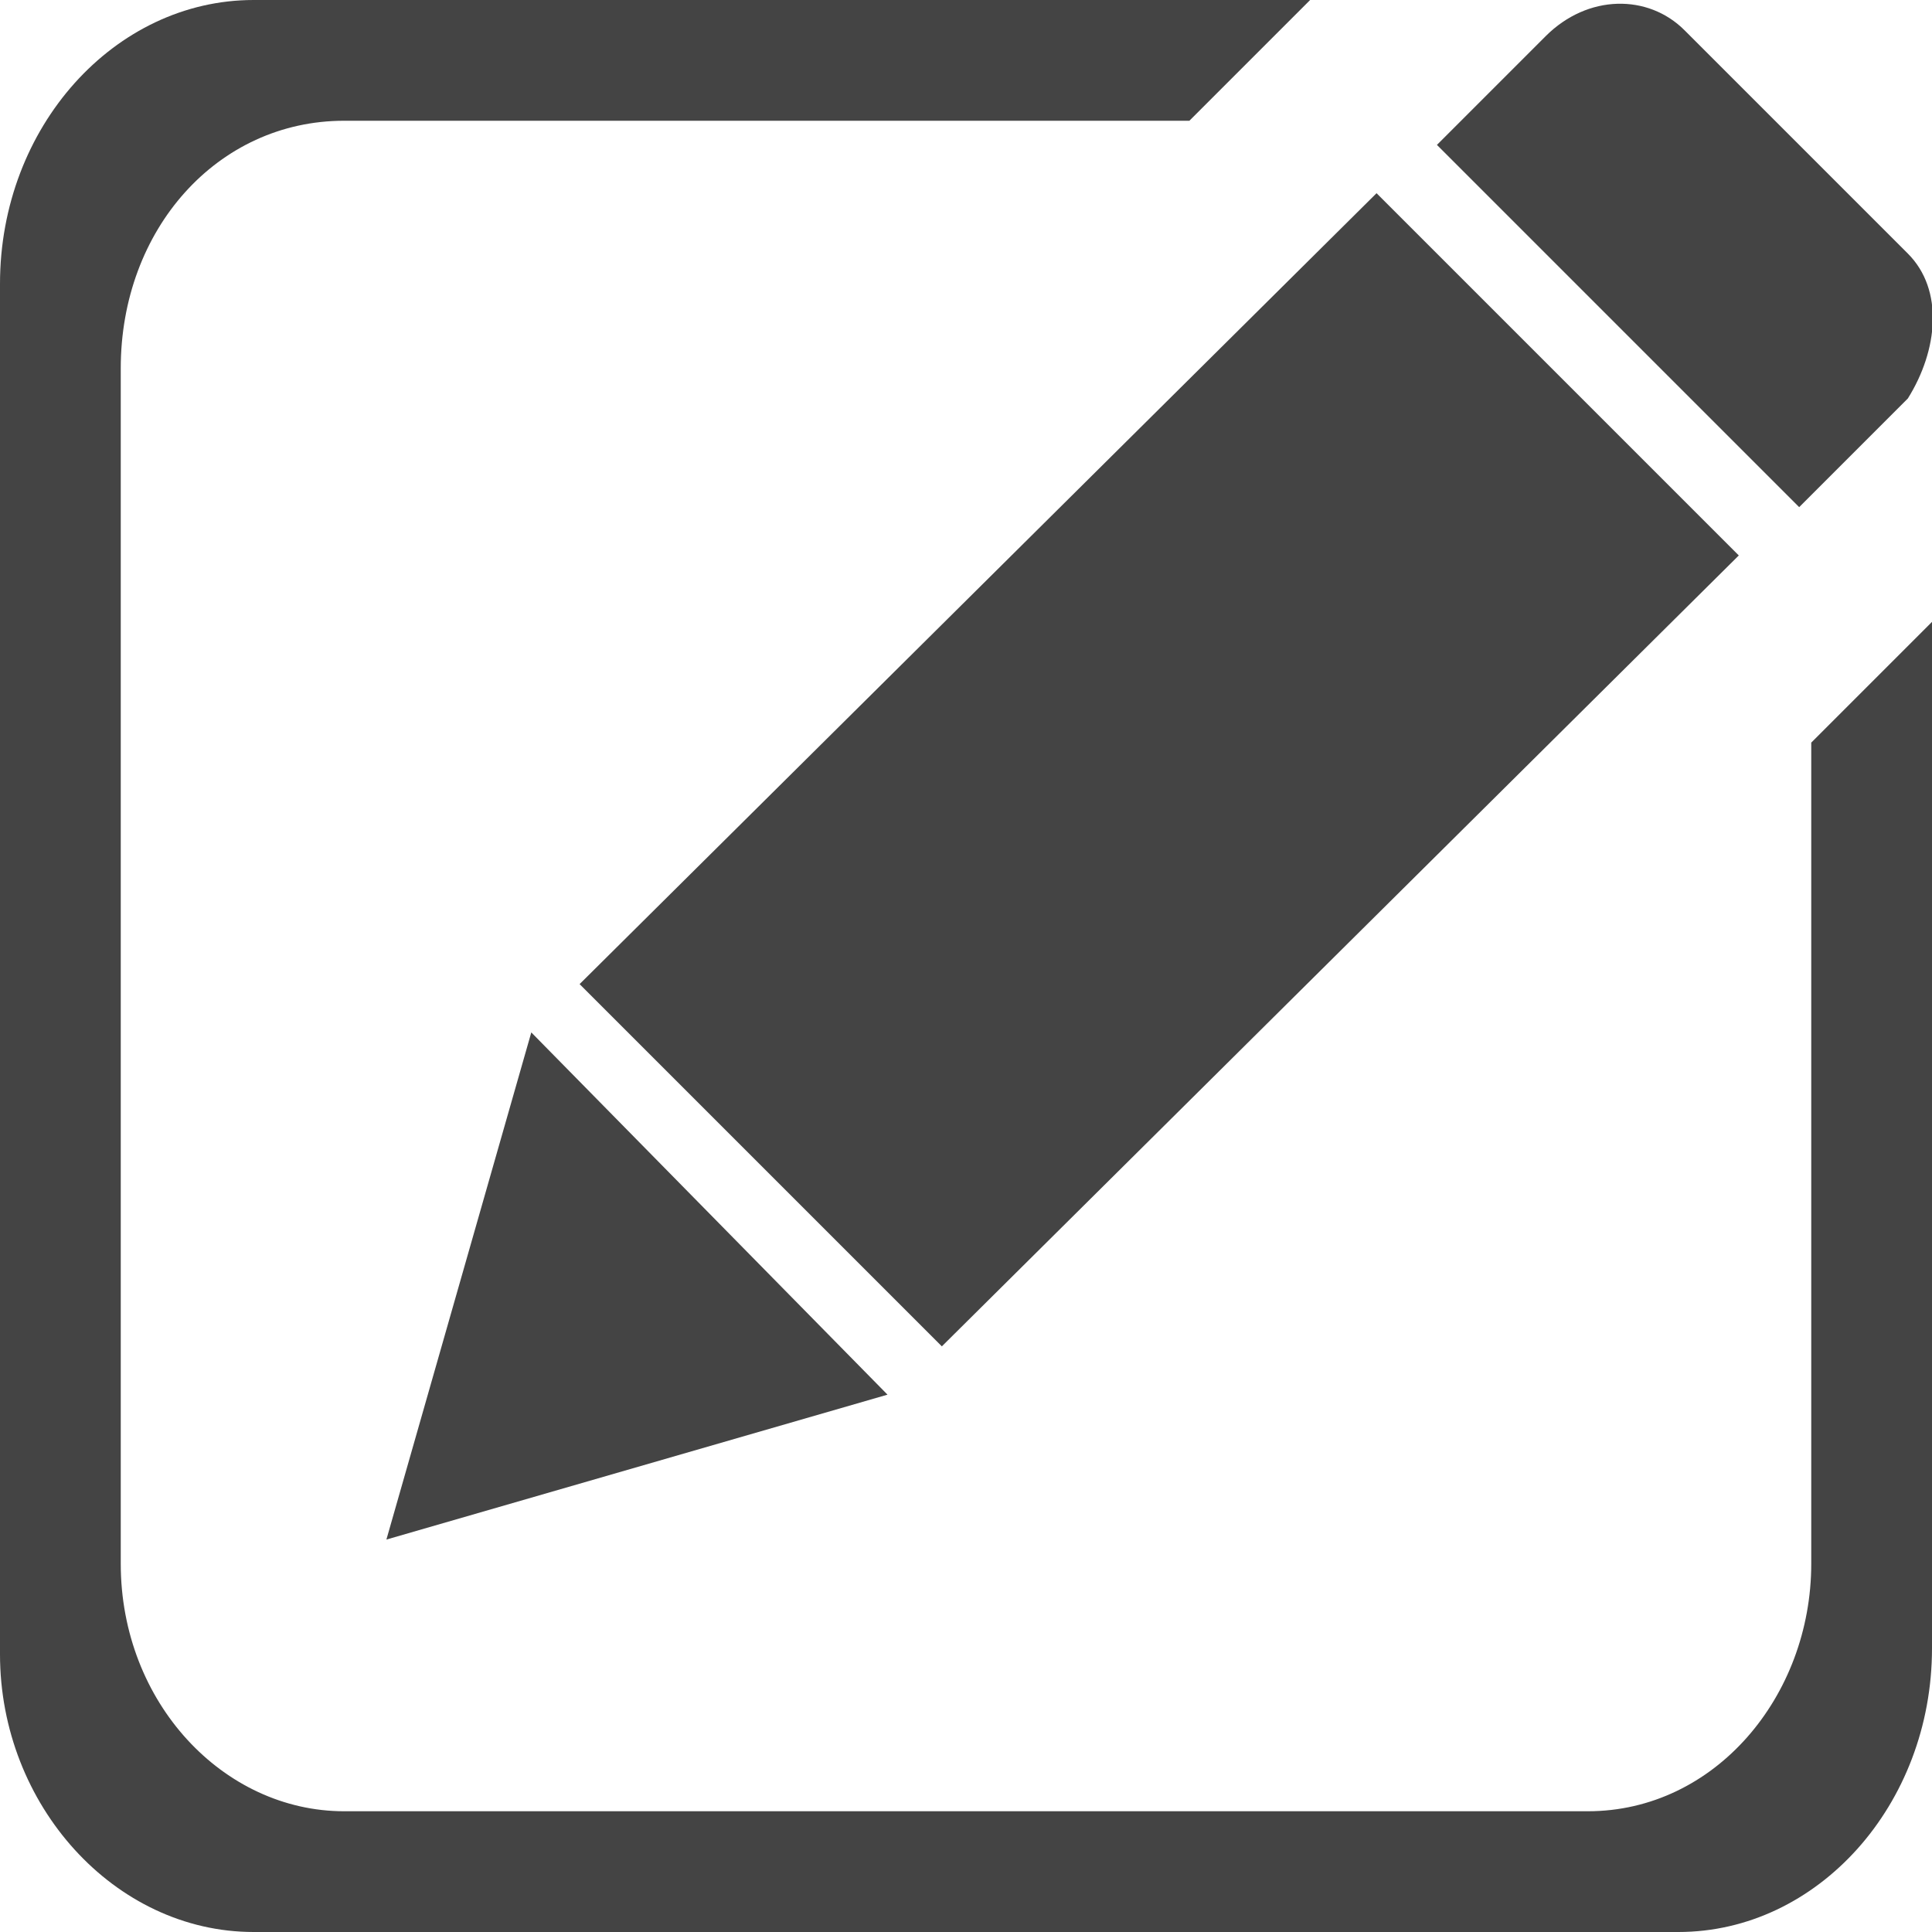
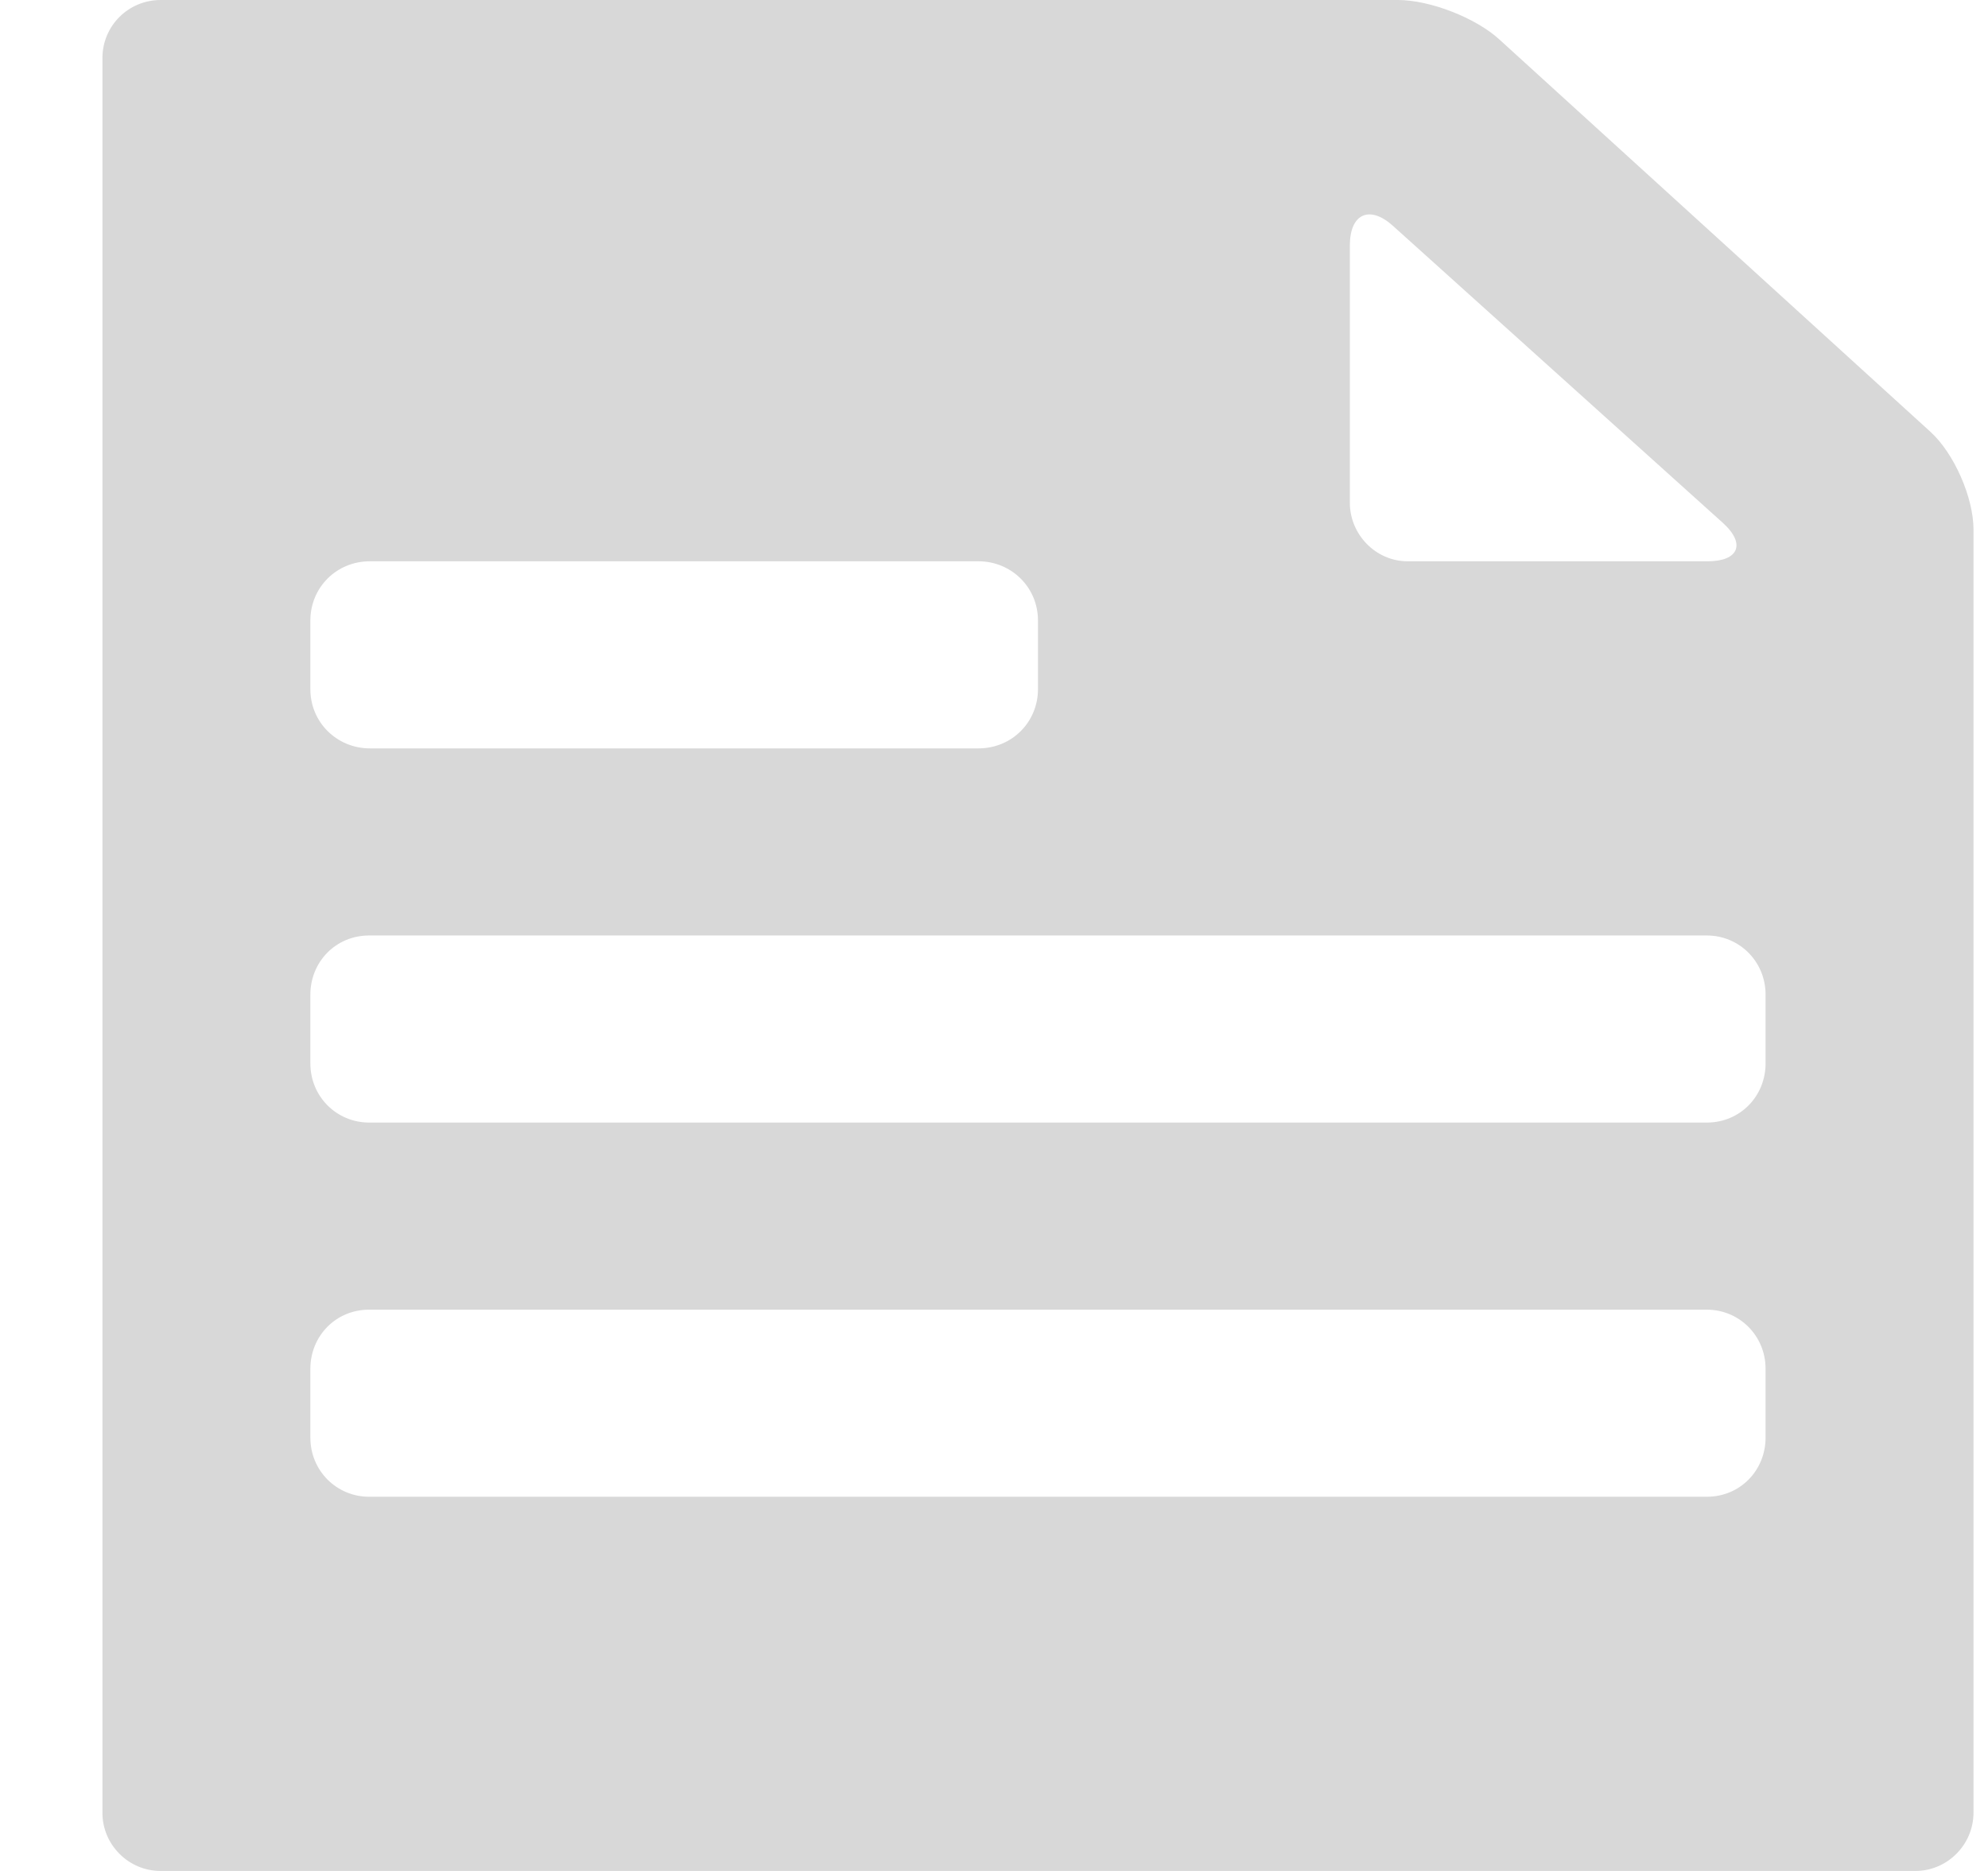
- <svg xmlns="http://www.w3.org/2000/svg" version="1.1" id="图层_1" x="0px" y="0px" viewBox="0 0 32 32" style="enable-background:new 0 0 32 32;" xml:space="preserve">
-   <style type="text/css">
- 	.st0{fill:#444444;}
- </style>
-   <g id="XMLID_6_">
-     <polyline id="XMLID_5_" class="st0" points="6.4,25.5 14.7,23.1 8.8,17.1 6.4,25.5 6.4,25.5  " />
-     <polyline id="XMLID_4_" class="st0" points="28.8,9.2 22.8,3.2 9.6,16.3 15.6,22.3 28.8,9.2 28.8,9.2  " />
-     <path id="XMLID_2_" class="st0" d="M31.6,4.2l-3.7-3.7c-0.6-0.6-1.6-0.6-2.3,0.1l-1.8,1.8l6,6l1.8-1.8C32.1,5.8,32.2,4.8,31.6,4.2   L31.6,4.2L31.6,4.2" />
+ <svg xmlns="http://www.w3.org/2000/svg" width="17px" height="16px" viewBox="0 0 17 16" version="1.1">
+   <defs />
+   <g id="Welcome" stroke="none" stroke-width="1" fill="none" fill-rule="evenodd">
+     <g id="Desktop-Copy-2" transform="translate(-18, -317)" fill="#D8D8D8">
+       <g id="侧边栏-展开" transform="translate(0, 28)">
+         <g id="展开" transform="translate(0, 22)">
+           <path d="M18.876,267.496 C18.876,267.222 19.097,267 19.374,267 L29.954,267 C30.229,267 30.62,267.153 30.821,267.337 L34.507,270.692 C34.711,270.877 34.876,271.257 34.876,271.527 L34.876,282.501 C34.876,282.777 34.65,283 34.38,283 L19.373,283 C19.098,283 18.876,282.774 18.876,282.504 L18.876,267.496 Z M20.654,272.306 L20.654,272.894 C20.654,273.178 20.882,273.4 21.163,273.4 L26.367,273.4 C26.655,273.4 26.876,273.173 26.876,272.894 L26.876,272.306 C26.876,272.022 26.648,271.8 26.367,271.8 L21.163,271.8 C20.875,271.8 20.654,272.027 20.654,272.306 Z M20.654,275.506 L20.654,276.094 C20.654,276.378 20.879,276.6 21.157,276.6 L32.595,276.6 C32.882,276.6 33.098,276.373 33.098,276.094 L33.098,275.506 C33.098,275.222 32.873,275 32.595,275 L21.157,275 C20.87,275 20.654,275.227 20.654,275.506 Z M20.654,278.706 L20.654,279.294 C20.654,279.578 20.879,279.8 21.157,279.8 L32.595,279.8 C32.882,279.8 33.098,279.573 33.098,279.294 L33.098,278.706 C33.098,278.422 32.873,278.2 32.595,278.2 L21.157,278.2 C20.87,278.2 20.654,278.427 20.654,278.706 Z M29.543,269.1 L29.543,271.3 C29.543,271.57 29.764,271.8 30.037,271.8 L32.604,271.8 C32.865,271.8 32.934,271.652 32.731,271.47 L29.91,268.93 C29.714,268.754 29.543,268.824 29.543,269.1 Z" id="工单" />
+         </g>
+       </g>
+     </g>
  </g>
-   <path class="st0" d="M30,12.3v13.6c0,2.2-1.6,4.1-3.7,4.1H5.7c-2,0-3.7-1.8-3.7-4.1V6.1C2,3.8,3.6,2,5.7,2h14l0,0l2-2H4.2  C1.9,0,0,2.1,0,4.7v22.7C0,29.9,1.9,32,4.2,32h23.6c2.3,0,4.2-2.1,4.2-4.7v-17L30,12.3z" />
</svg>
